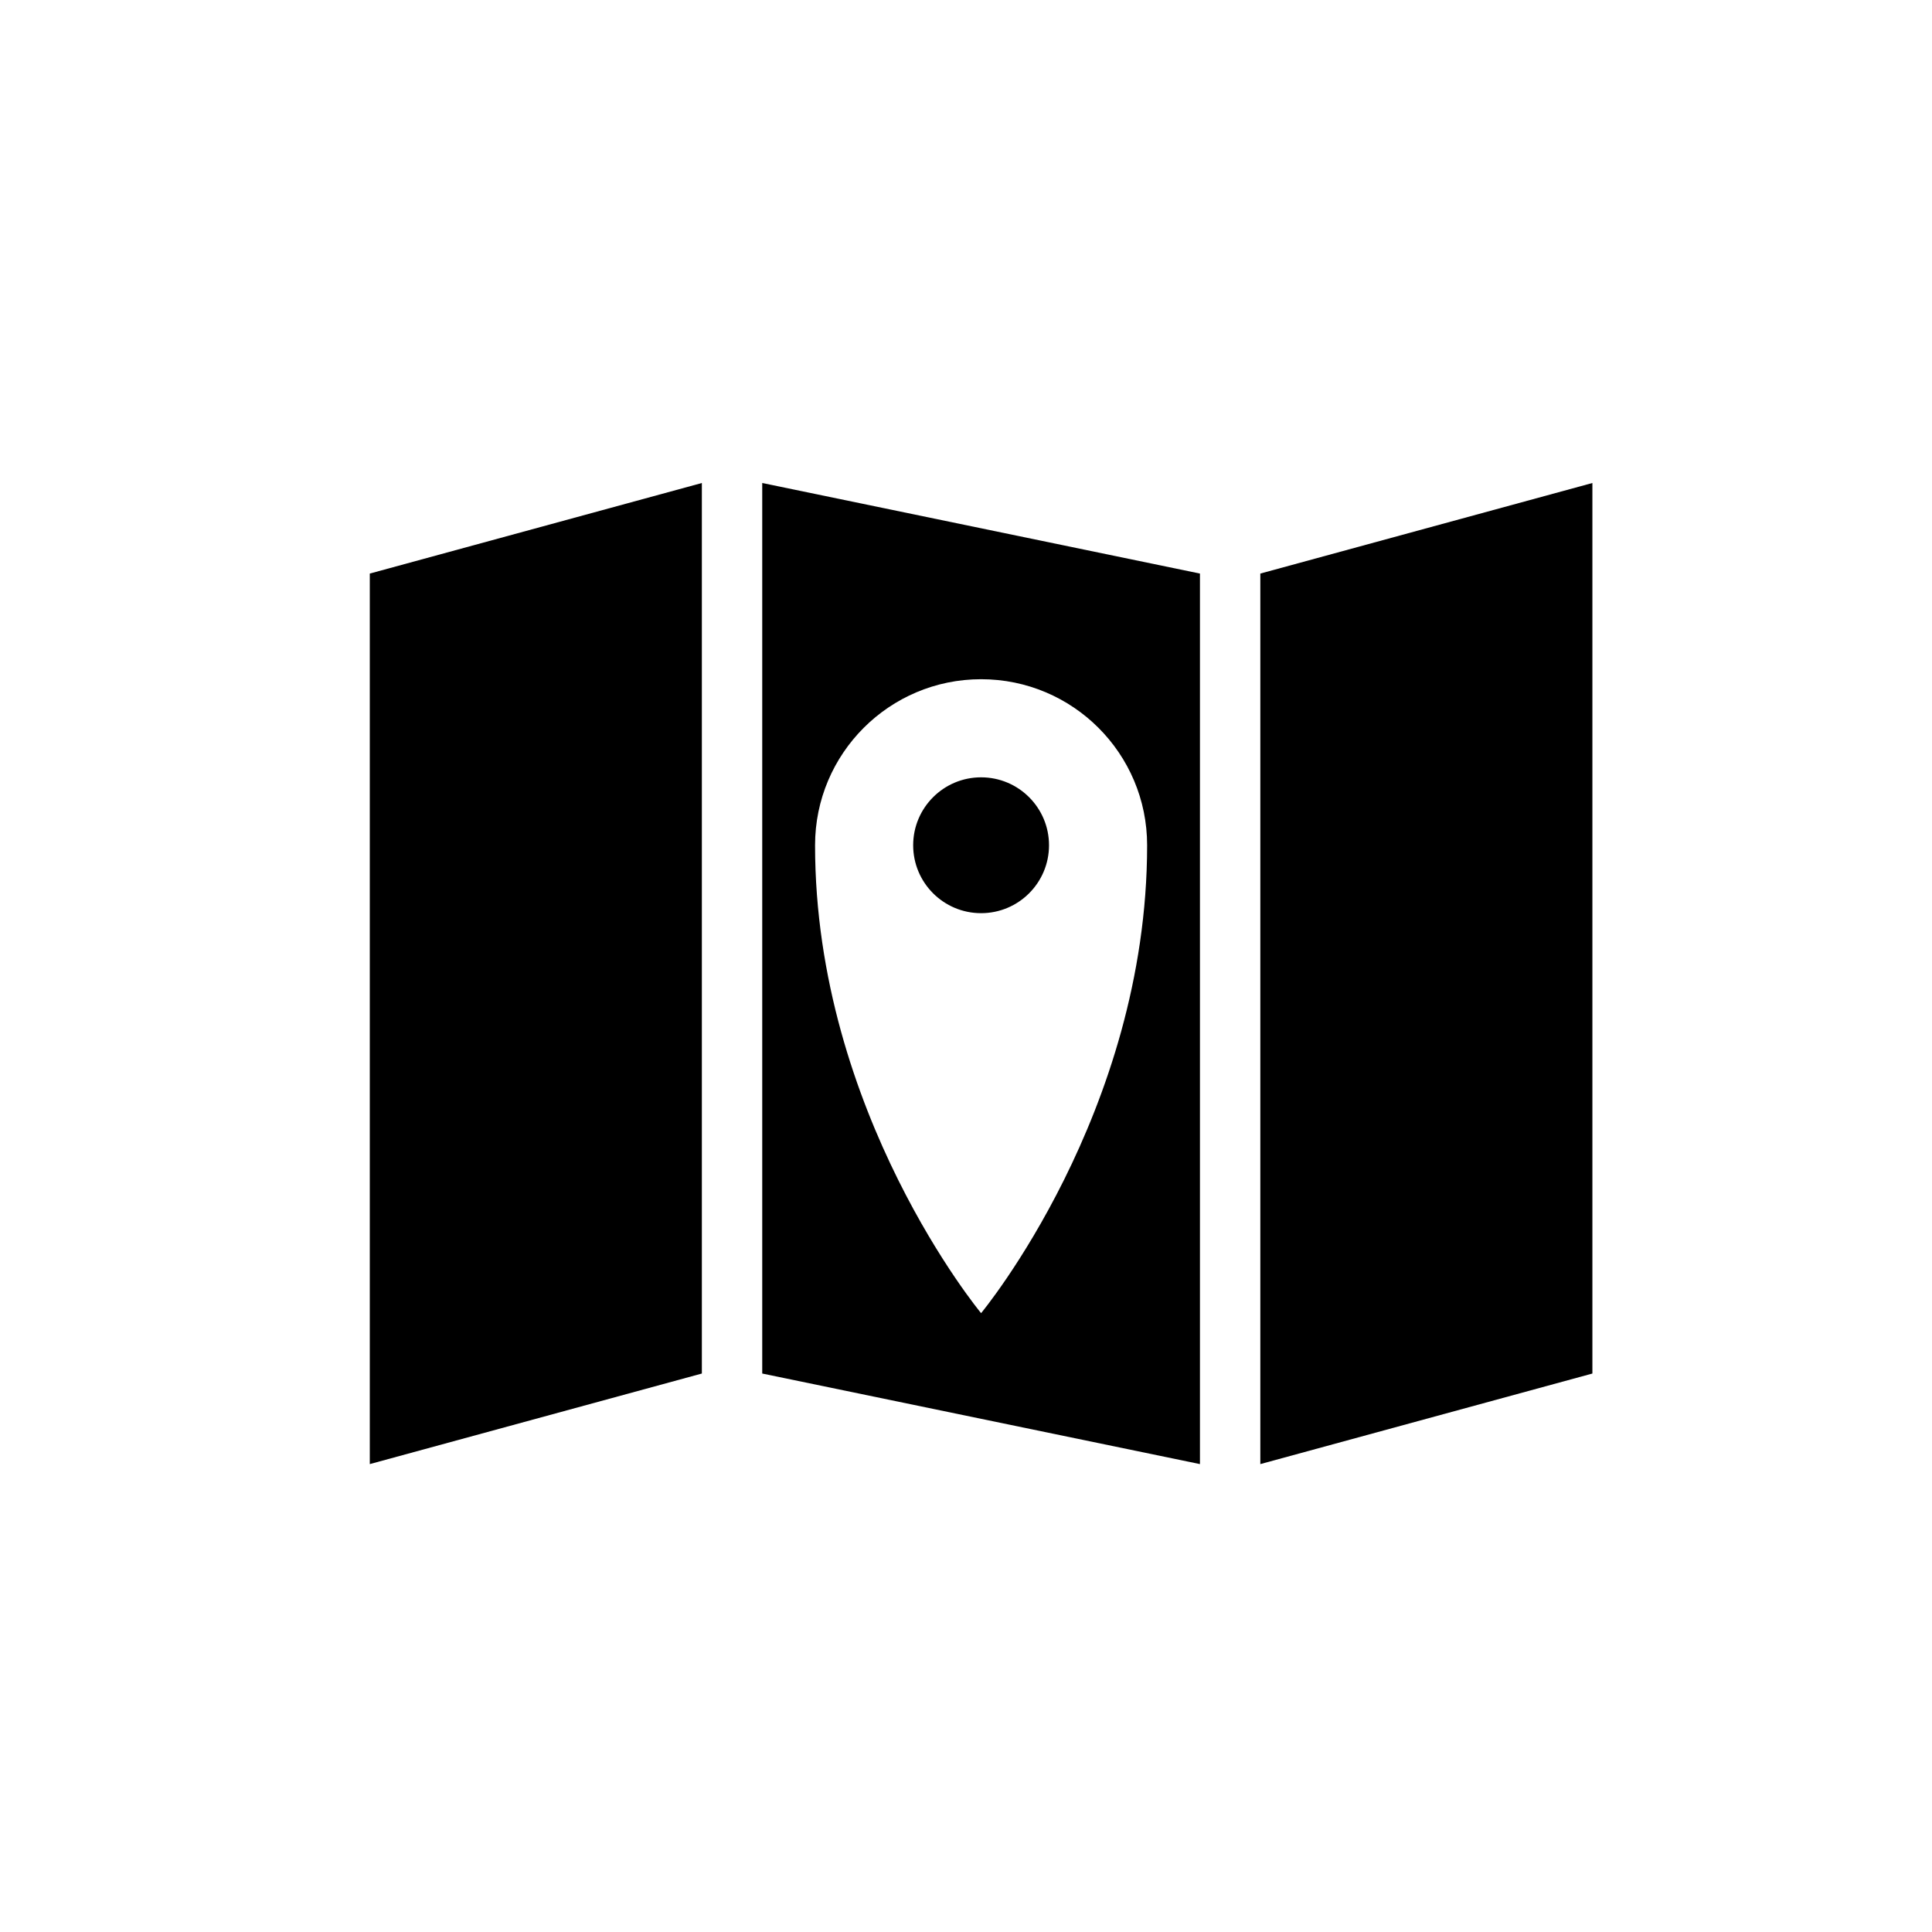
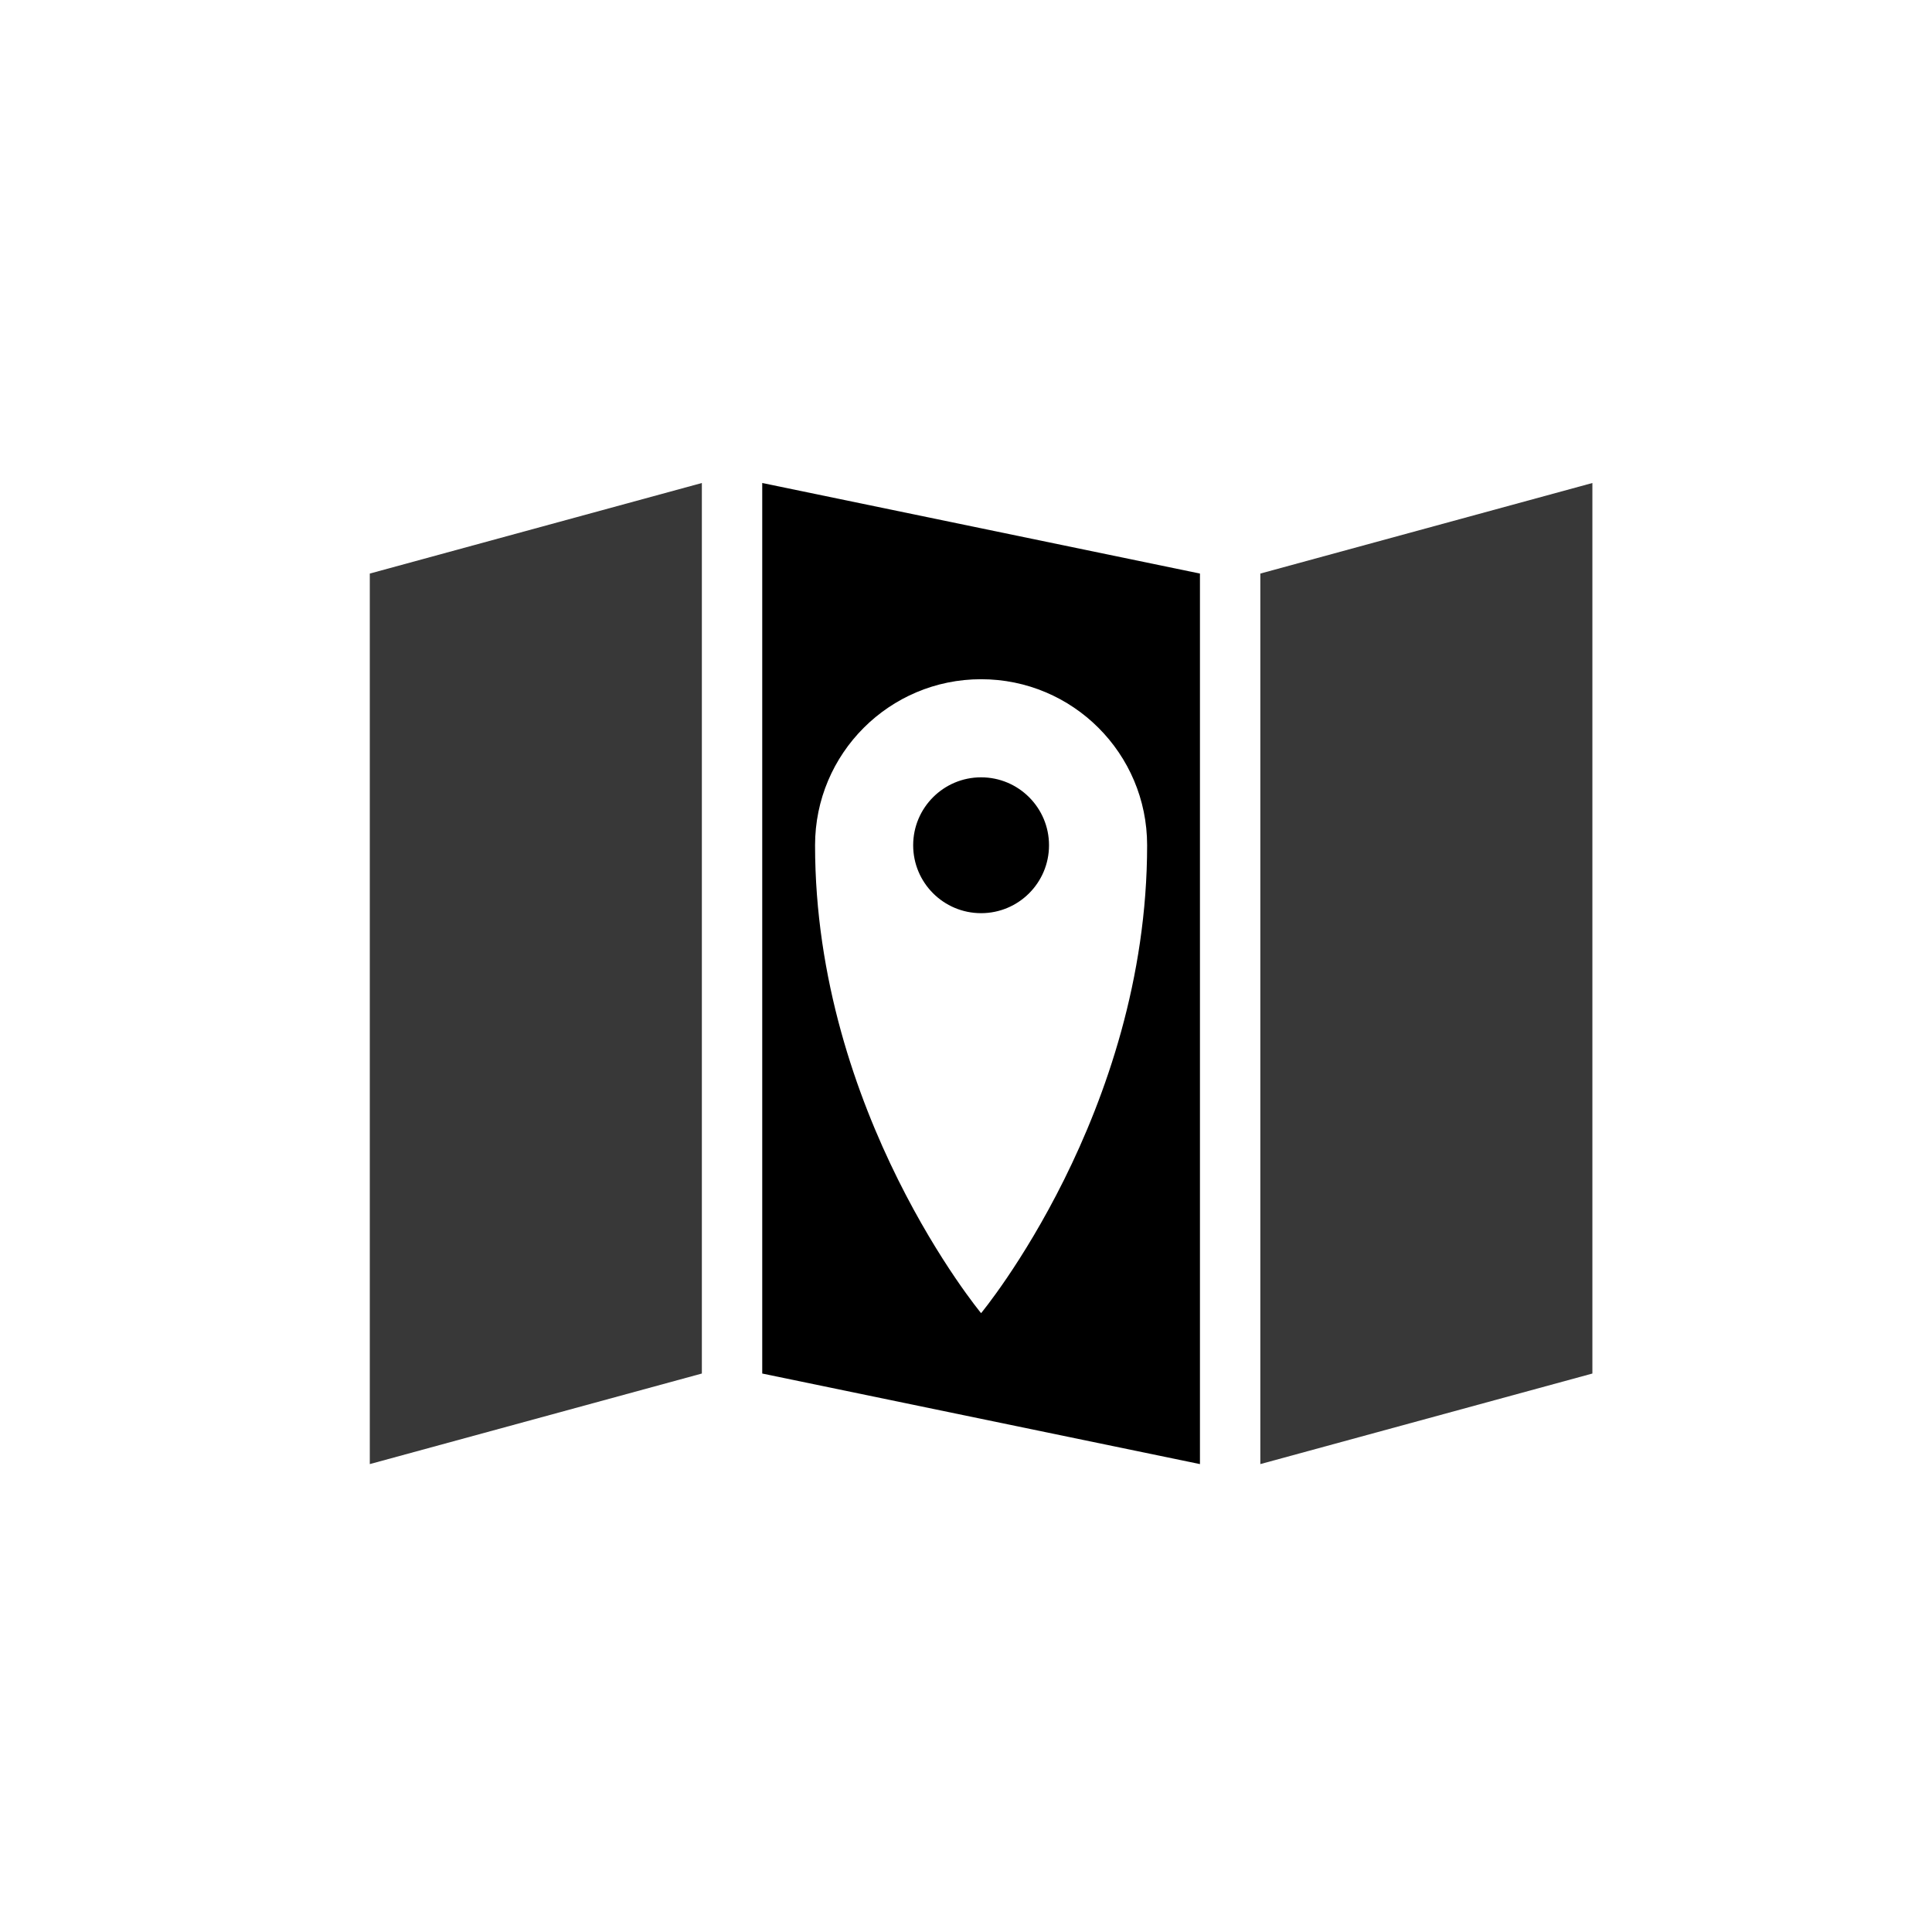
<svg xmlns="http://www.w3.org/2000/svg" viewBox="0 0 1024 1024" fill="currentColor" color="inherit">
  <g fill="currentColor" fill-rule="evenodd">
-     <path d="M196 304L372 256V728L196 776Z" />
+     <path fill-opacity=".78" d="M196 304L372 256V728L196 776Z" />
    <path d="M404 256L636 304V776L404 728ZM520 696C520 696 432 590 432 448a88 88 0 0 1 176 0C608 590 520 696 520 696ZM556 448a36 36 0 1 0-72 0a36 36 0 1 0 72 0Z" />
-     <path d="M668 304L844 256V728L668 776Z" />
+     <path fill-opacity=".78" d="M668 304L844 256V728L668 776Z" />
  </g>
</svg>
